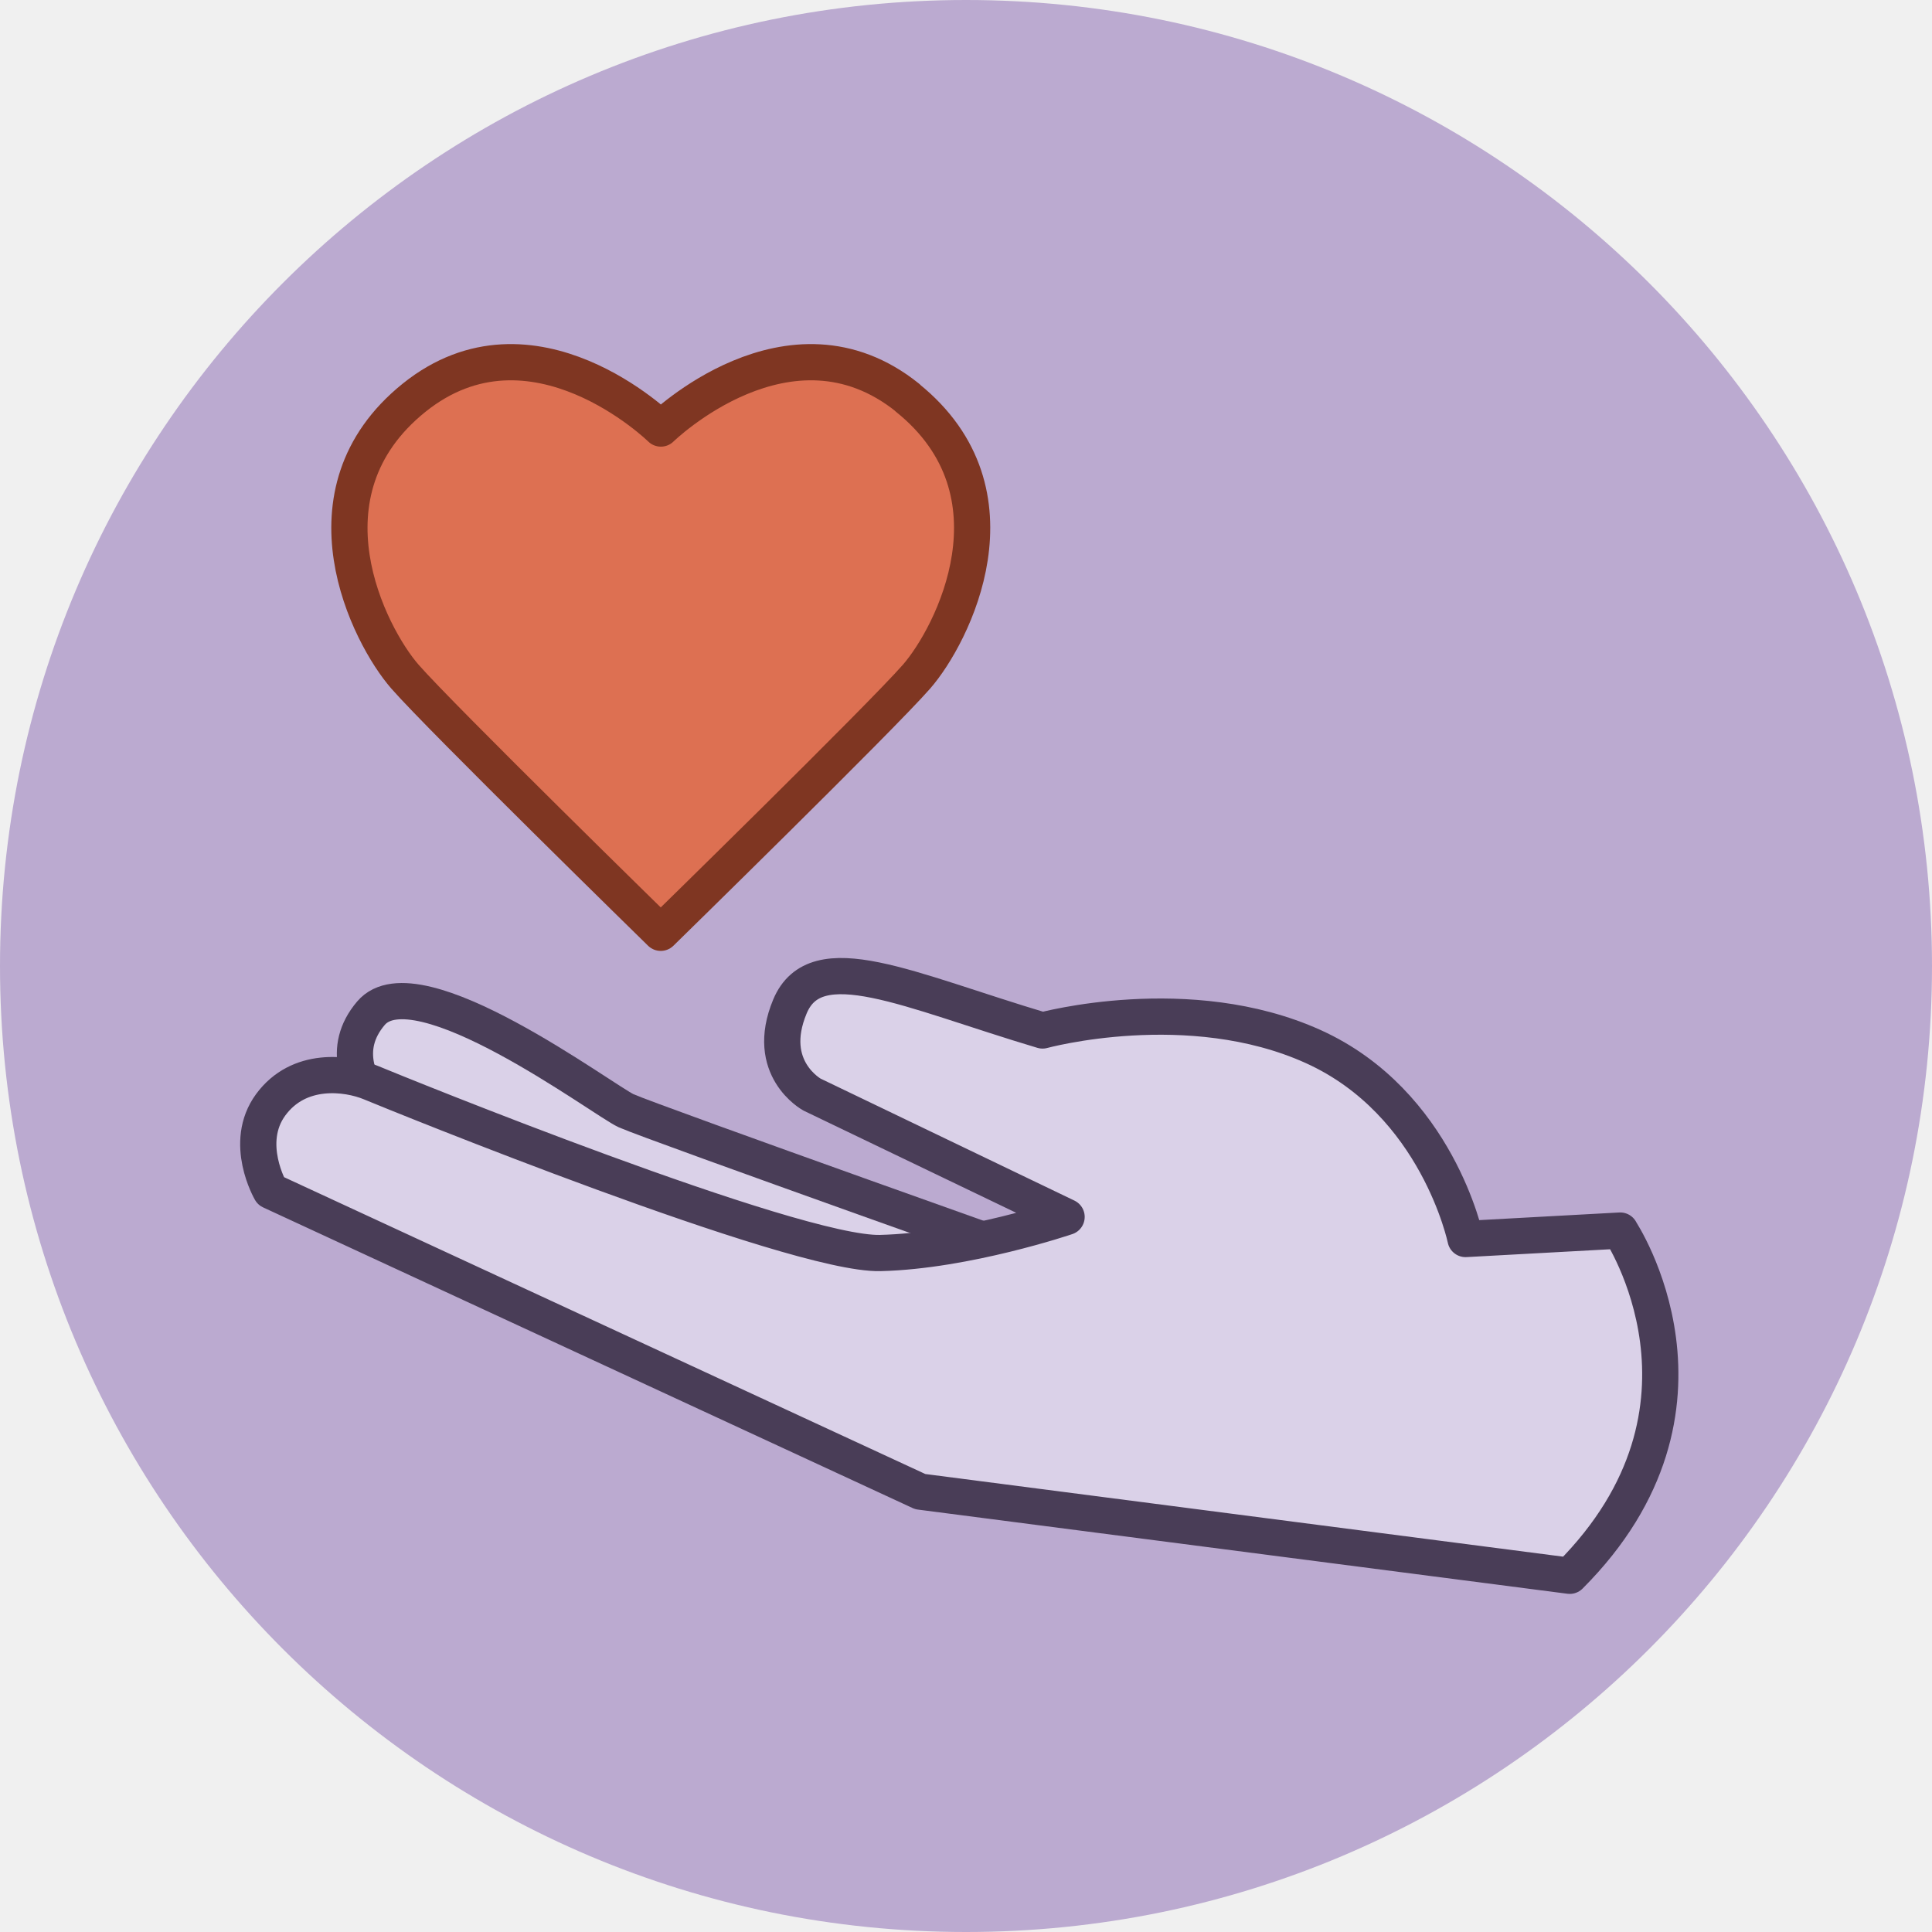
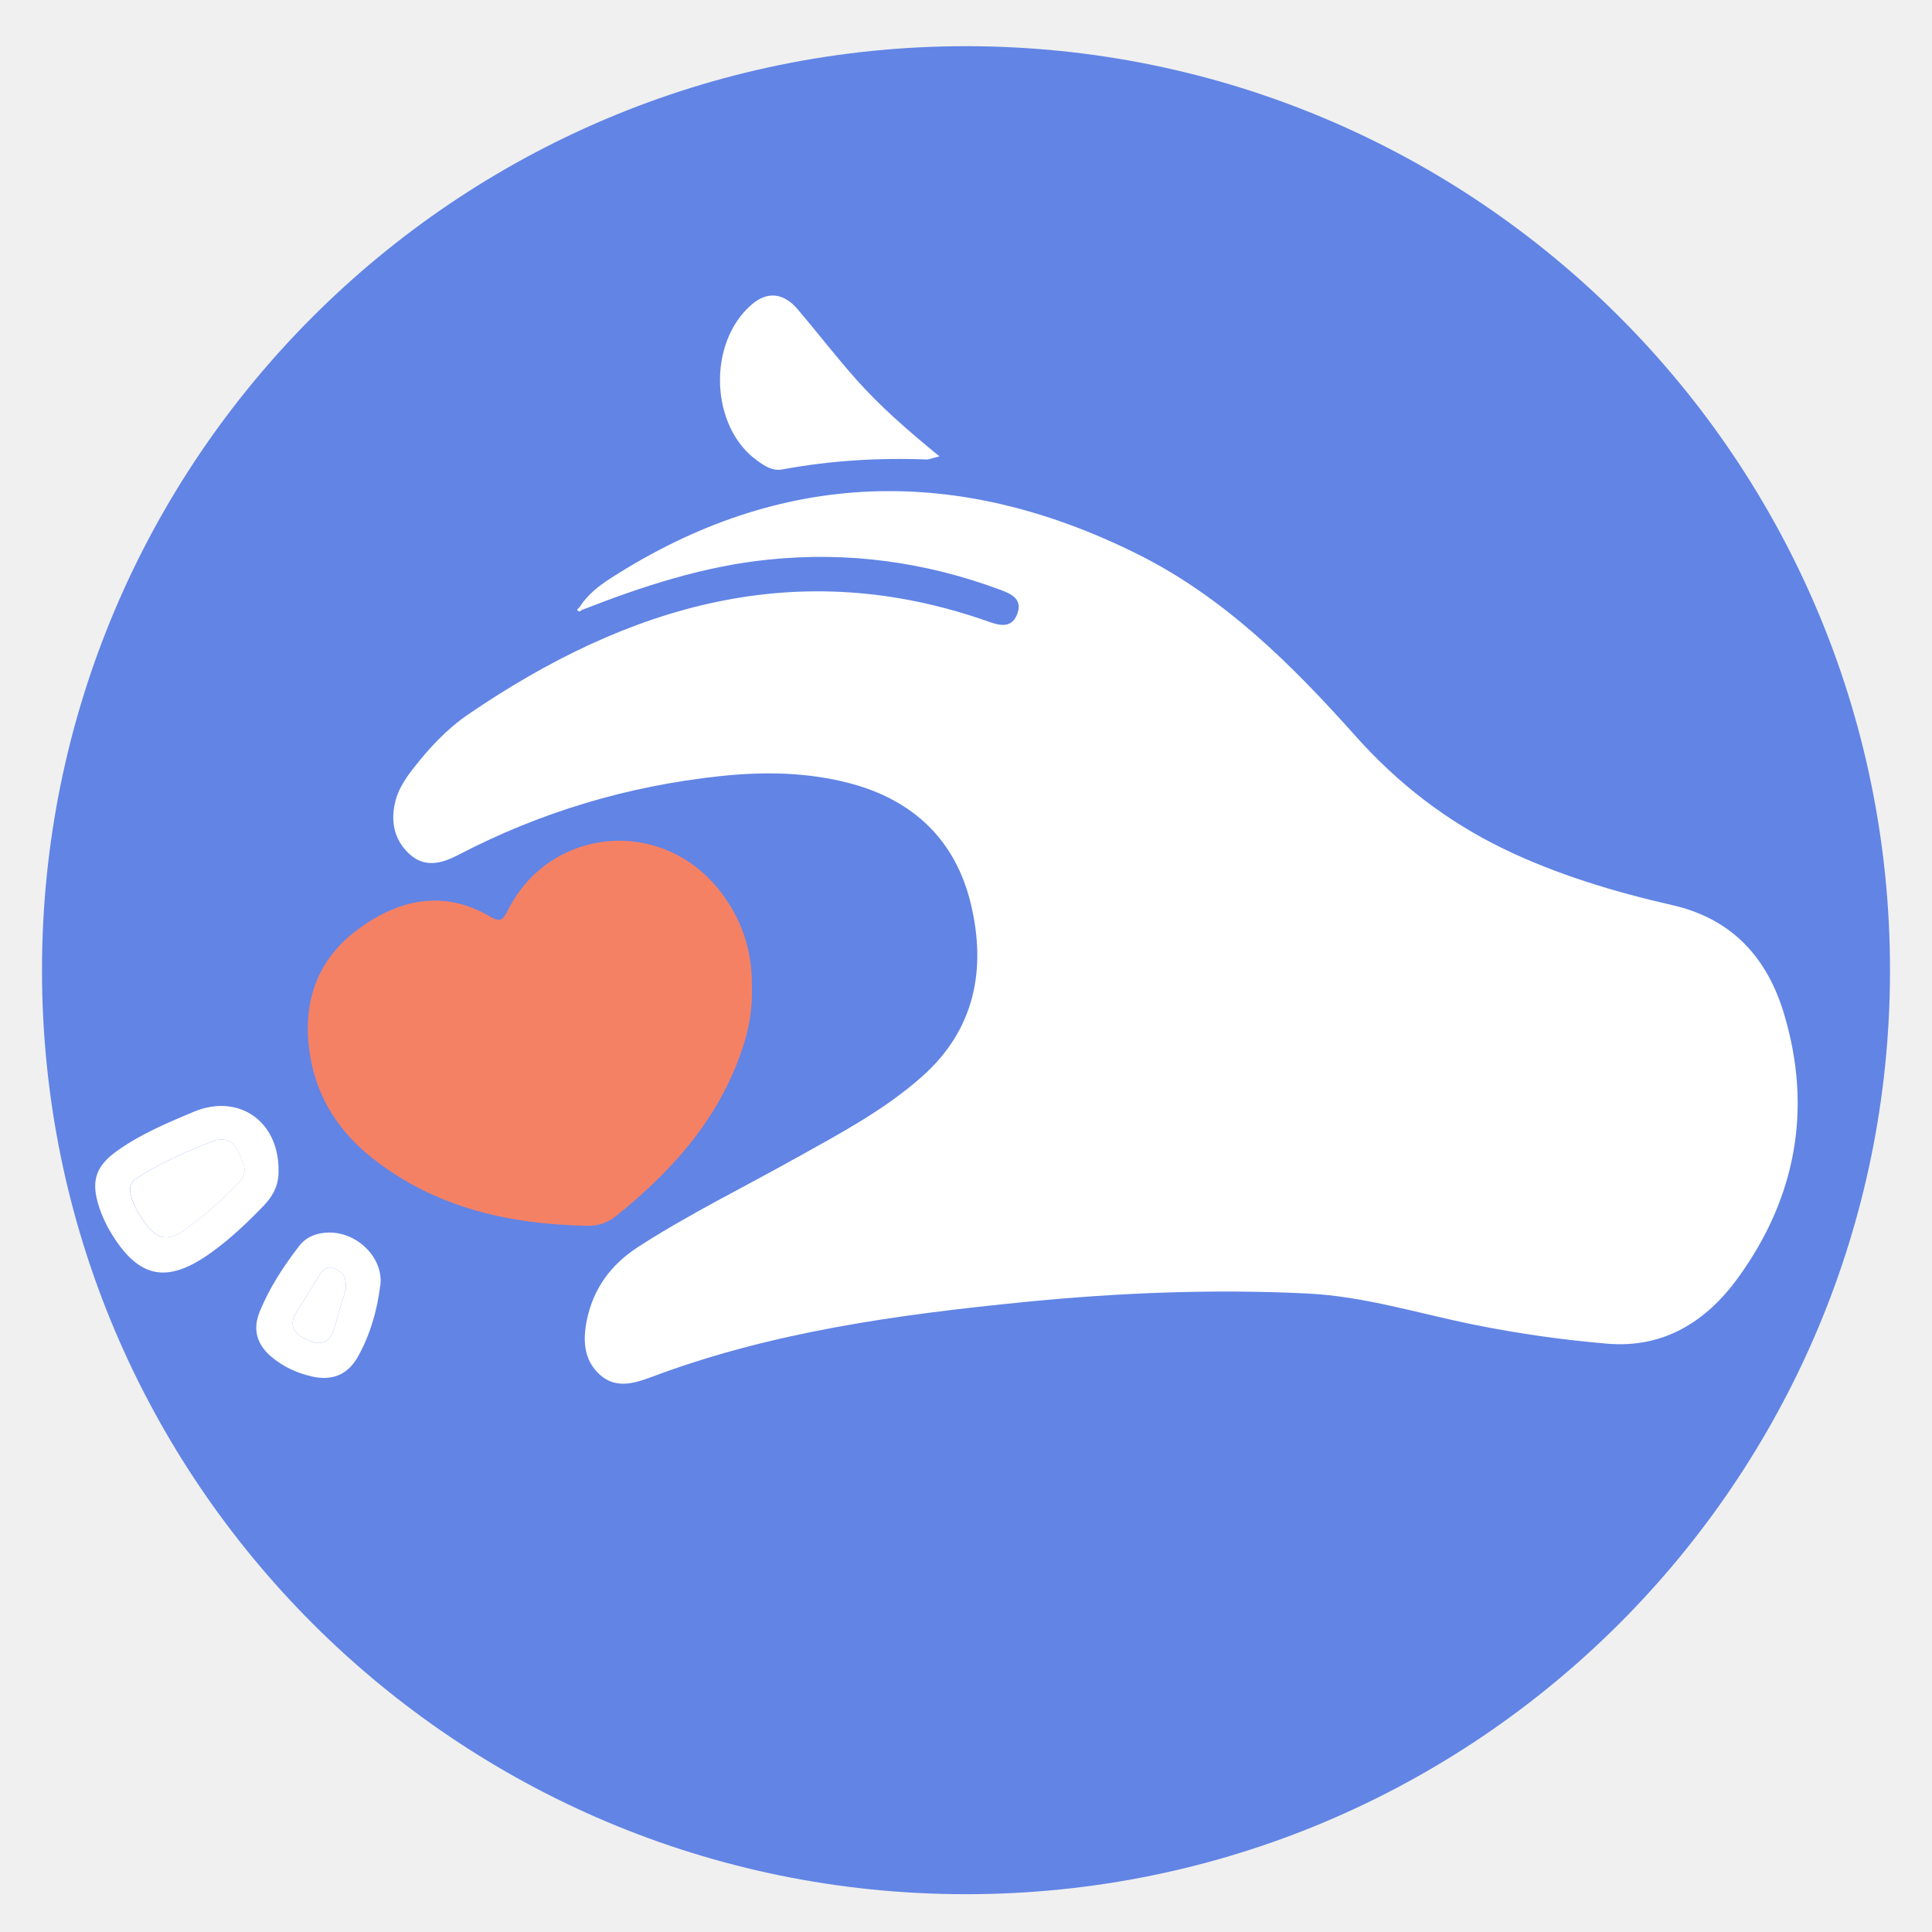
- <svg xmlns="http://www.w3.org/2000/svg" id="Layer_1" data-name="Layer 1" viewBox="0 0 160 160">
+ <svg xmlns="http://www.w3.org/2000/svg" id="Layer_1" data-name="Layer 1" viewBox="0 0 230 230">
  <defs>
    <style>
      .cls-1 {
-         fill: #dd7052;
-         stroke: #7f3622;
+         fill: #6184E5;
      }

-       .cls-1, .cls-2 {
-         stroke-linecap: round;
-         stroke-linejoin: round;
-         stroke-width: 3px;
+       .cls-1, .cls-2, .cls-3 {
+         stroke-width: 0px;
      }

      .cls-2 {
-         fill: #dad1e8;
-         stroke: #493d57;
+         fill: #fff;
      }

      .cls-3 {
-         fill: #bbaad0;
-         stroke-width: 0px;
+         fill: #f58165;
      }
    </style>
  </defs>
-   <circle class="cls-3" cx="80" cy="80" r="80" />
+   <circle class="cls-1" cx="115" cy="115.5" r="110" />
  <g>
-     <path class="cls-2" d="M89.82,105.67s-35.77-12.7-37.96-13.68c-1.86-.84-17.38-12.51-21.14-8.08-4.97,5.85,5.64,12.4,5.64,12.4l43.08,16.82,10.38-7.46Z" />
-     <path class="cls-2" d="M134.17,101.91s9.77,14.65-4.17,28.59l-53.79-6.97-53.79-24.9s-2.32-3.98,0-7.14,6.31-2.66,8.3-1.83,35.03,14.28,42.17,14.11c7.14-.17,15.44-2.99,15.44-2.99l-21.08-10.13s-3.98-2.16-1.83-7.3,9.79-1.33,20.92,1.99c0,0,12.12-3.32,22.41,1.33,10.29,4.65,12.62,15.94,12.62,15.94l12.81-.7Z" />
-     <path class="cls-1" d="M75.17,32.94c-9.79-7.88-20.44,2.55-20.44,2.55,0,0-10.64-10.43-20.44-2.55-9.79,7.88-3.73,19.69-.75,23.1,2.98,3.41,21.18,21.21,21.18,21.21,0,0,18.2-17.8,21.18-21.21,2.98-3.41,9.05-15.22-.75-23.1Z" />
+     <path class="cls-1" d="M210.52,154.08c-4.68,6.43-10.78,10.49-19.09,9.94-5.39-.36-10.75-1.09-16.04-2.23-9.81-2.12-19.54-4.34-29.75-4.05-17.25.49-34.37,1.89-51.28,5.45-5.54,1.17-10.88,3.03-16.25,4.81-7.42,2.47-13.1-2.11-12.48-9.93.16-1.95.53-3.9,1.53-5.58,1.3-2.16.5-2.49-1.63-2.7-7.56-.74-14.81-2.59-21.22-6.88-5.76-3.85-9.87-8.91-11.27-15.88-1.87-9.3,2.01-17.39,10.4-21.82.71-.37,2.29-.35,1.25-2-3.41-5.42-1.99-10.29,1.79-14.86,3.6-4.34,7.92-7.81,12.74-10.69,1.02-.61,1.92-1.22,2.47-2.4,1.55-3.36,4-6.03,6.83-8.37,4.8-3.99,10.29-6.74,16.15-8.78,1.14-.4,2.05-.6.79-2.11-5-6-4.8-12.56-1.44-19.17,3.55-7,10.56-7.79,15.06-1.44,5.37,7.59,12.34,13.6,19.79,19.09,1.6,1.18,3.26,1.99,5.19,2.47,4.69,1.16,9.12,3.04,13.35,5.37,10.57,5.83,19.28,13.9,27.23,22.85,6.27,7.06,13.9,12,22.81,14.96,4.64,1.54,9.35,2.88,14.09,4.11,4.37,1.14,7.76,3.57,10.5,7.07,4.49,5.74,5.76,12.45,5.97,19.5-.16,8.51-2.46,16.35-7.48,23.25ZM91.48,66.62c9.51-.98,18.69.28,27.62,3.6,1.37.51,2.65,1.13,2,2.87-.64,1.7-2,1.42-3.4.92-22.73-8.04-42.97-1.92-61.95,11.03-2.58,1.76-4.73,4.08-6.65,6.57-.88,1.14-1.67,2.35-2.03,3.77-.6,2.39-.16,4.6,1.66,6.28,1.85,1.71,3.9,1.13,5.88.09,9.77-5.09,20.15-8.18,31.09-9.35,5.24-.56,10.47-.49,15.59.88,7.49,2.01,12.47,6.78,14.28,14.3,1.88,7.8.49,14.99-5.79,20.57-4.51,4.01-9.84,6.82-15.07,9.74-6.26,3.5-12.72,6.66-18.75,10.56-3.2,2.07-5.31,4.91-6.09,8.67-.5,2.42-.4,4.82,1.58,6.57,1.83,1.62,3.98,1.04,6,.28,14.36-5.42,29.39-7.46,44.54-8.97,11.2-1.11,22.41-1.56,33.65-1.01,6.79.33,13.27,2.39,19.88,3.72,5.22,1.05,10.49,1.8,15.79,2.25,6.73.58,11.8-2.62,15.57-7.8,6.94-9.54,8.9-20.18,5.5-31.48-1.97-6.57-6.09-11.28-13.27-12.92-6.9-1.58-13.71-3.61-20.13-6.72-6.78-3.29-12.6-7.8-17.61-13.42-7.57-8.49-15.66-16.53-25.92-21.64-21.34-10.64-42.41-10.24-62.77,2.87-1.4.9-2.75,1.96-3.68,3.42-.1.12-.3.31-.28.34.19.29.4.16.6-.02,7.17-2.8,14.44-5.19,22.17-5.98ZM85.45,105.75c-7.03-8.59-20.15-7.18-25.03,2.7-.52,1.06-.88,1.37-2.03.69-5.5-3.25-10.78-2.12-15.61,1.37-5.15,3.72-6.87,9.01-5.86,15.18.83,5.07,3.5,9.12,7.48,12.24,7.5,5.89,16.29,7.83,25.6,8,1.22.02,2.36-.38,3.3-1.13,6.97-5.59,12.71-12.09,15.36-20.86.64-2.11.91-4.29.85-6.5.07-4.39-1.28-8.31-4.06-11.7ZM86.33,137.86c7.35-4.13,14.2-7.38,20.09-12.18,7.86-6.41,7.89-19.44-.22-25.46-7.46-5.54-16.03-4.29-24.8-3.24,16.5,11.78,14.38,25.61,4.93,40.88ZM101.96,45.19c-2.41-2.71-4.63-5.59-6.98-8.36-1.71-2.01-3.64-2.18-5.49-.59-5.31,4.56-4.96,14.58.66,18.59.89.64,1.79,1.27,3.01,1.04,5.67-1.05,11.39-1.4,17.14-1.18.3.01.6-.14,1.54-.37-3.78-3.1-7.03-5.92-9.88-9.13Z" />
+     <path class="cls-2" d="M31.46,143.47c-2,2.07-4.07,4.05-6.42,5.72-5.2,3.7-8.57,3-11.88-2.51-.56-.93-1.02-1.95-1.36-2.98-1.02-3.11-.42-4.9,2.26-6.78,2.78-1.95,5.9-3.27,9.01-4.57,5.35-2.22,10.15,1.13,10.09,7.02.04,1.62-.61,2.96-1.7,4.09ZM16.2,140.33c-.75.5-.83,1.18-.62,1.99.35,1.33,1.08,2.45,1.89,3.54,1.22,1.62,2.54,1.91,4.31.69,2.44-1.69,4.6-3.67,6.66-5.78,1.25-1.27.45-2.48-.11-3.7-.46-1.02-1.17-1.63-2.68-1.35-3.08,1.23-6.42,2.59-9.45,4.61Z" />
+     <path class="cls-2" d="M45.27,153.03c-.37,2.94-1.17,5.79-2.62,8.41-1.22,2.21-3.08,2.99-5.55,2.42-1.76-.41-3.36-1.14-4.74-2.29-1.75-1.46-2.33-3.26-1.44-5.43,1.16-2.83,2.82-5.38,4.68-7.79.88-1.14,2.14-1.6,3.57-1.62,3.42-.03,6.51,3.05,6.11,6.31ZM40.02,151.1c-.84-.46-1.46-.13-1.92.59-.9,1.42-1.72,2.88-2.65,4.27-1.11,1.66-.68,2.69,1.06,3.52,1.86.89,2.82.26,3.34-1.56.48-1.69,1-3.37,1.3-4.38.17-1.64-.45-2.06-1.13-2.44Z" />
+     <path class="cls-2" d="M69.31,72.6c7.17-2.8,14.44-5.19,22.17-5.98,9.51-.98,18.69.28,27.62,3.6,1.37.51,2.65,1.13,2,2.87-.64,1.7-2,1.42-3.4.92-22.73-8.04-42.97-1.92-61.95,11.03-2.58,1.76-4.73,4.08-6.65,6.57-.88,1.14-1.67,2.35-2.03,3.77-.6,2.39-.16,4.6,1.66,6.28,1.85,1.71,3.9,1.13,5.88.09,9.77-5.09,20.15-8.18,31.09-9.35,5.24-.56,10.47-.49,15.59.88,7.49,2.01,12.47,6.78,14.28,14.3,1.88,7.8.49,14.99-5.79,20.57-4.51,4.01-9.84,6.82-15.07,9.74-6.26,3.5-12.72,6.66-18.75,10.56-3.2,2.07-5.31,4.91-6.09,8.67-.5,2.42-.4,4.82,1.58,6.57,1.83,1.62,3.98,1.04,6,.28,14.36-5.42,29.39-7.46,44.54-8.97,11.2-1.11,22.41-1.56,33.65-1.01,6.79.33,13.27,2.39,19.88,3.72,5.22,1.05,10.49,1.8,15.79,2.25,6.73.58,11.8-2.62,15.57-7.8,6.94-9.54,8.9-20.18,5.5-31.48-1.97-6.57-6.09-11.28-13.27-12.92-6.9-1.58-13.71-3.61-20.13-6.72-6.78-3.29-12.6-7.8-17.61-13.42-7.57-8.49-15.66-16.53-25.92-21.64-21.34-10.64-42.41-10.24-62.77,2.87-1.4.9-2.75,1.96-3.68,3.42.11.11.21.22.32.32Z" />
+     <path class="cls-3" d="M89.51,117.45c.06-4.39-1.28-8.31-4.06-11.7-7.03-8.59-20.15-7.18-25.03,2.7-.52,1.06-.88,1.37-2.03.69-5.5-3.25-10.78-2.12-15.61,1.37-5.15,3.72-6.87,9.01-5.86,15.18.83,5.07,3.5,9.12,7.48,12.24,7.5,5.89,16.29,7.83,25.6,8,1.22.02,2.36-.38,3.3-1.13,6.97-5.59,12.71-12.09,15.36-20.86.64-2.11.91-4.29.86-6.5Z" />
+     <path class="cls-2" d="M111.84,54.33c-3.78-3.1-7.03-5.92-9.88-9.13-2.41-2.71-4.63-5.59-6.98-8.36-1.71-2.01-3.64-2.18-5.49-.59-5.31,4.56-4.96,14.58.66,18.59.89.64,1.79,1.27,3.01,1.04,5.67-1.05,11.39-1.4,17.14-1.18.3.01.6-.14,1.54-.37Z" />
+     <path class="cls-2" d="M68.99,72.27c-.1.12-.3.31-.28.34.19.29.4.16.6-.02-.11-.11-.21-.22-.32-.32Z" />
+     <path class="cls-2" d="M25.66,135.72c-3.08,1.23-6.42,2.59-9.45,4.61-.75.5-.83,1.18-.62,1.99.35,1.33,1.08,2.45,1.89,3.54,1.22,1.62,2.54,1.91,4.31.69,2.44-1.69,4.6-3.67,6.66-5.78,1.25-1.27.45-2.48-.11-3.7-.46-1.02-1.17-1.63-2.68-1.35Z" />
+     <path class="cls-2" d="M41.15,153.54c.17-1.64-.45-2.06-1.13-2.44-.84-.46-1.46-.13-1.92.59-.9,1.42-1.72,2.88-2.65,4.27-1.11,1.66-.68,2.69,1.06,3.52,1.86.89,2.82.26,3.34-1.56.48-1.69,1-3.37,1.3-4.38Z" />
  </g>
</svg>
